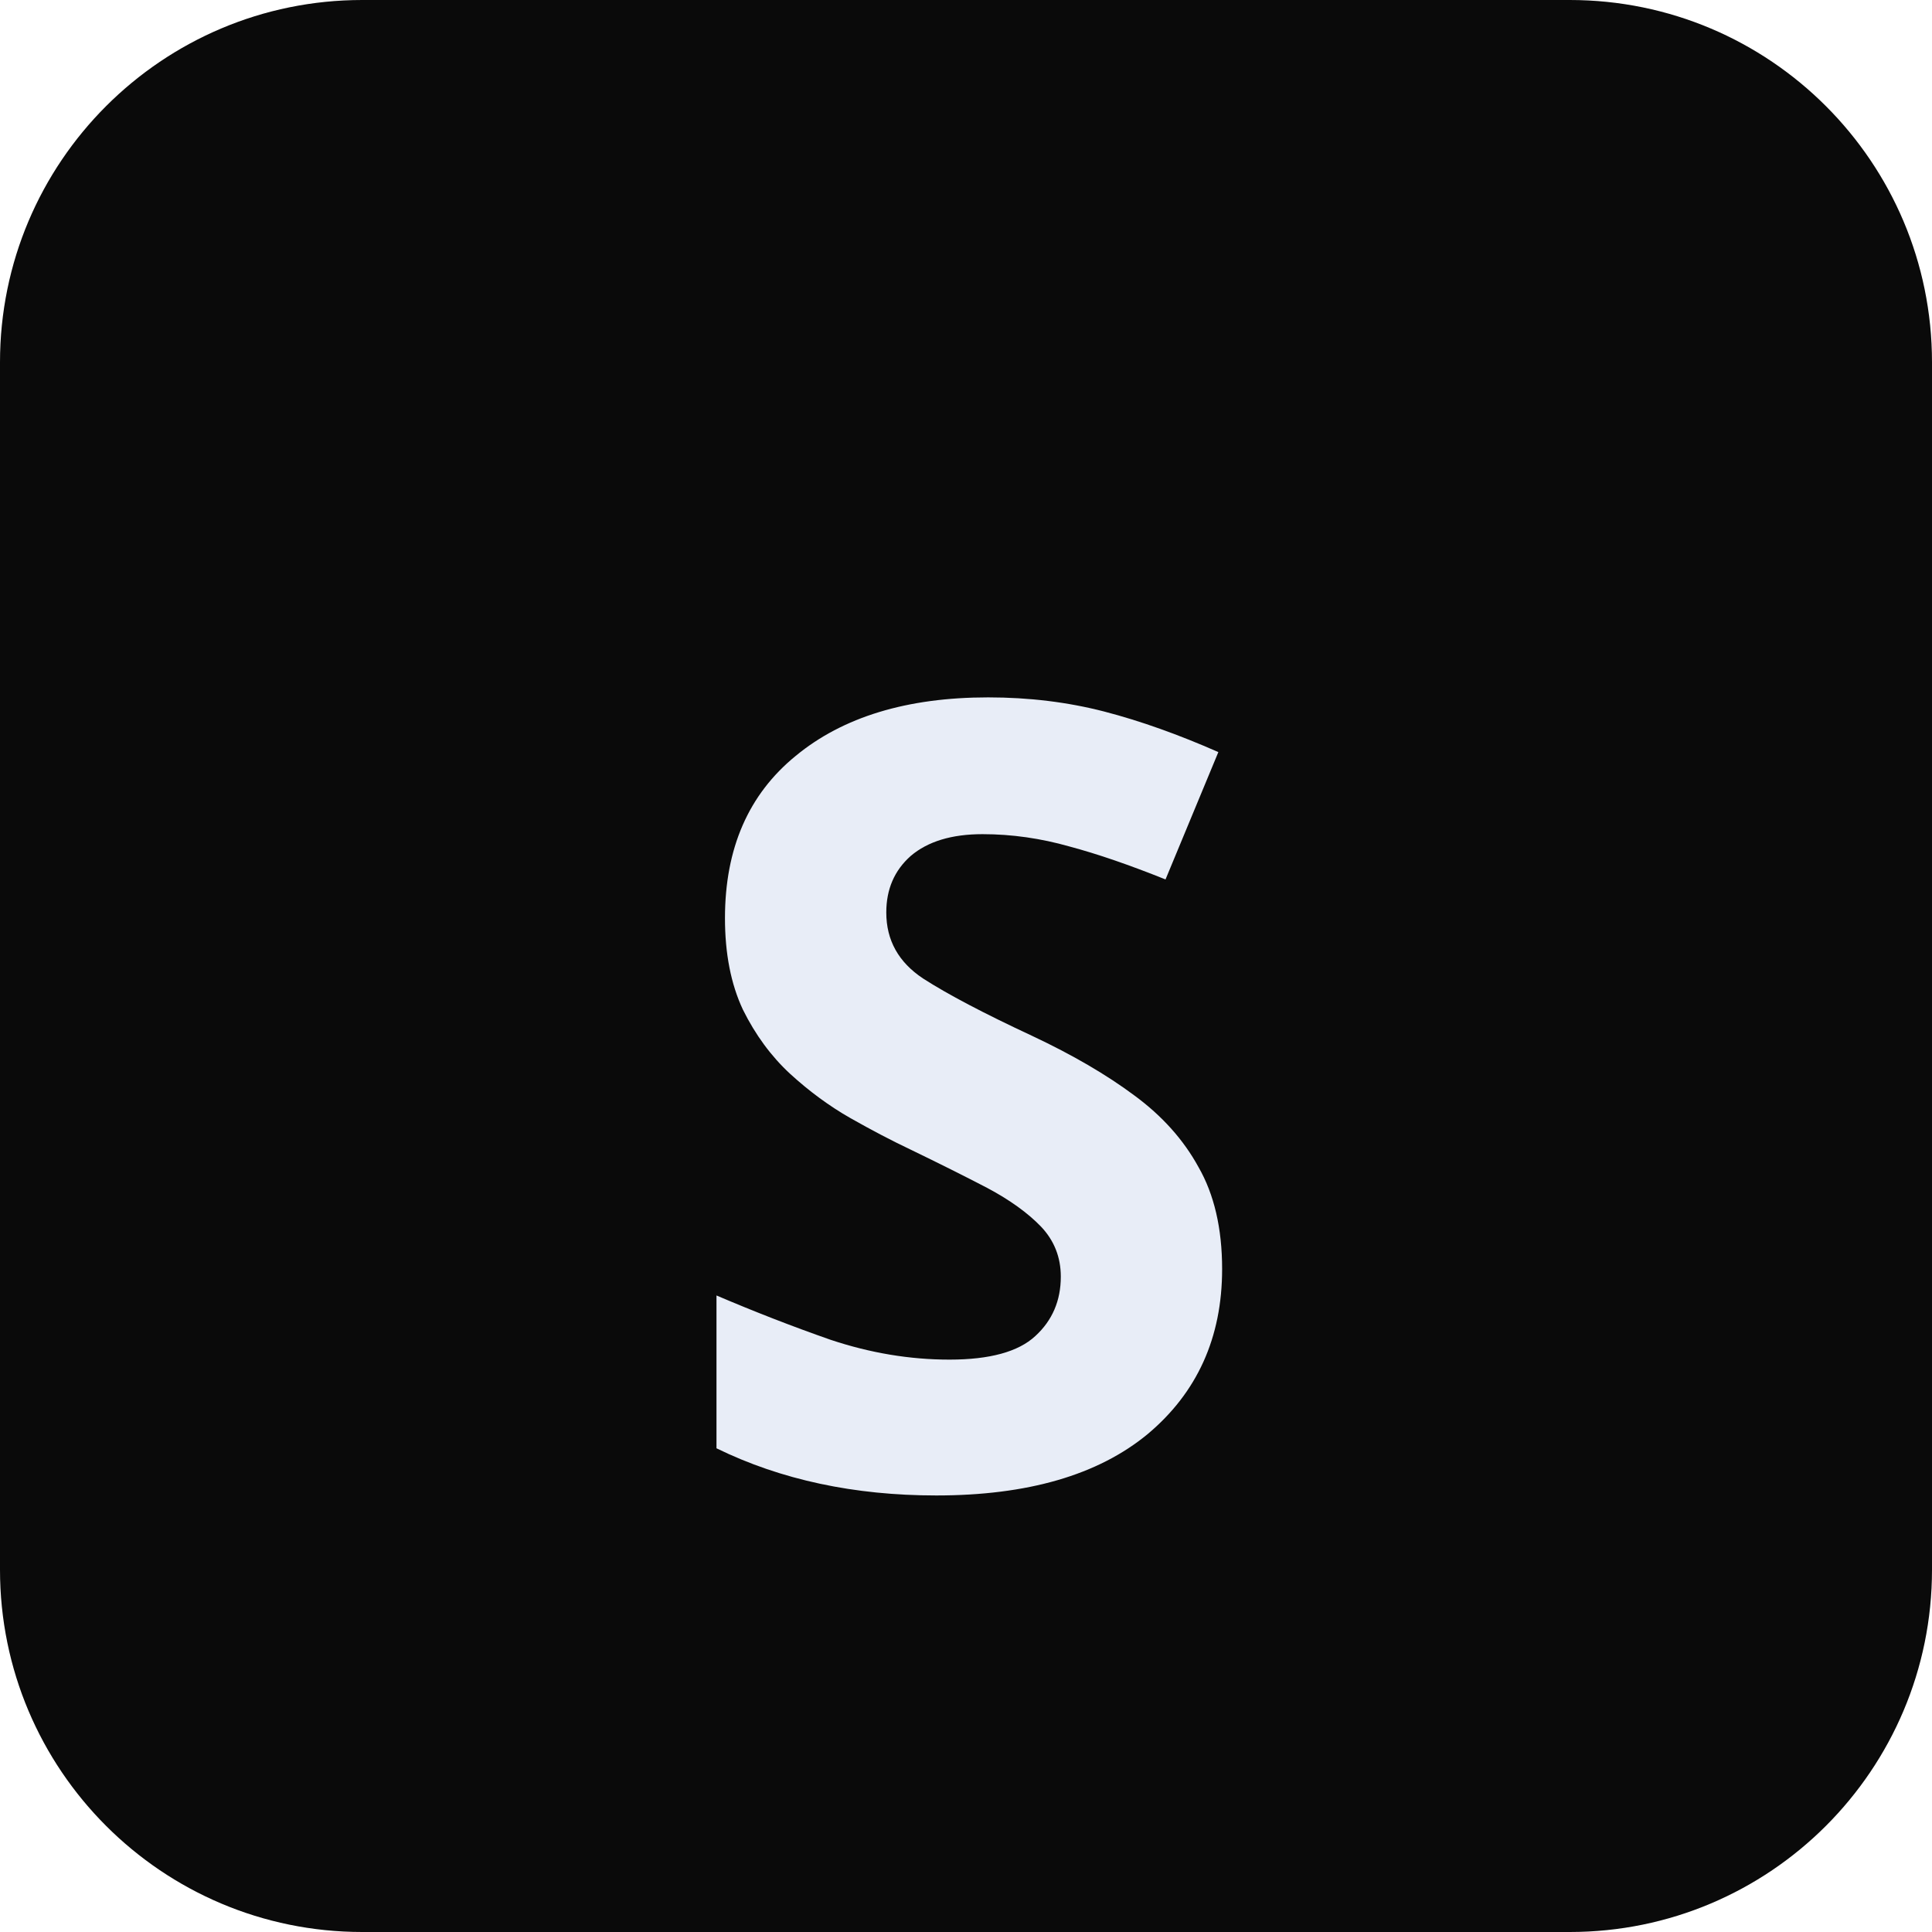
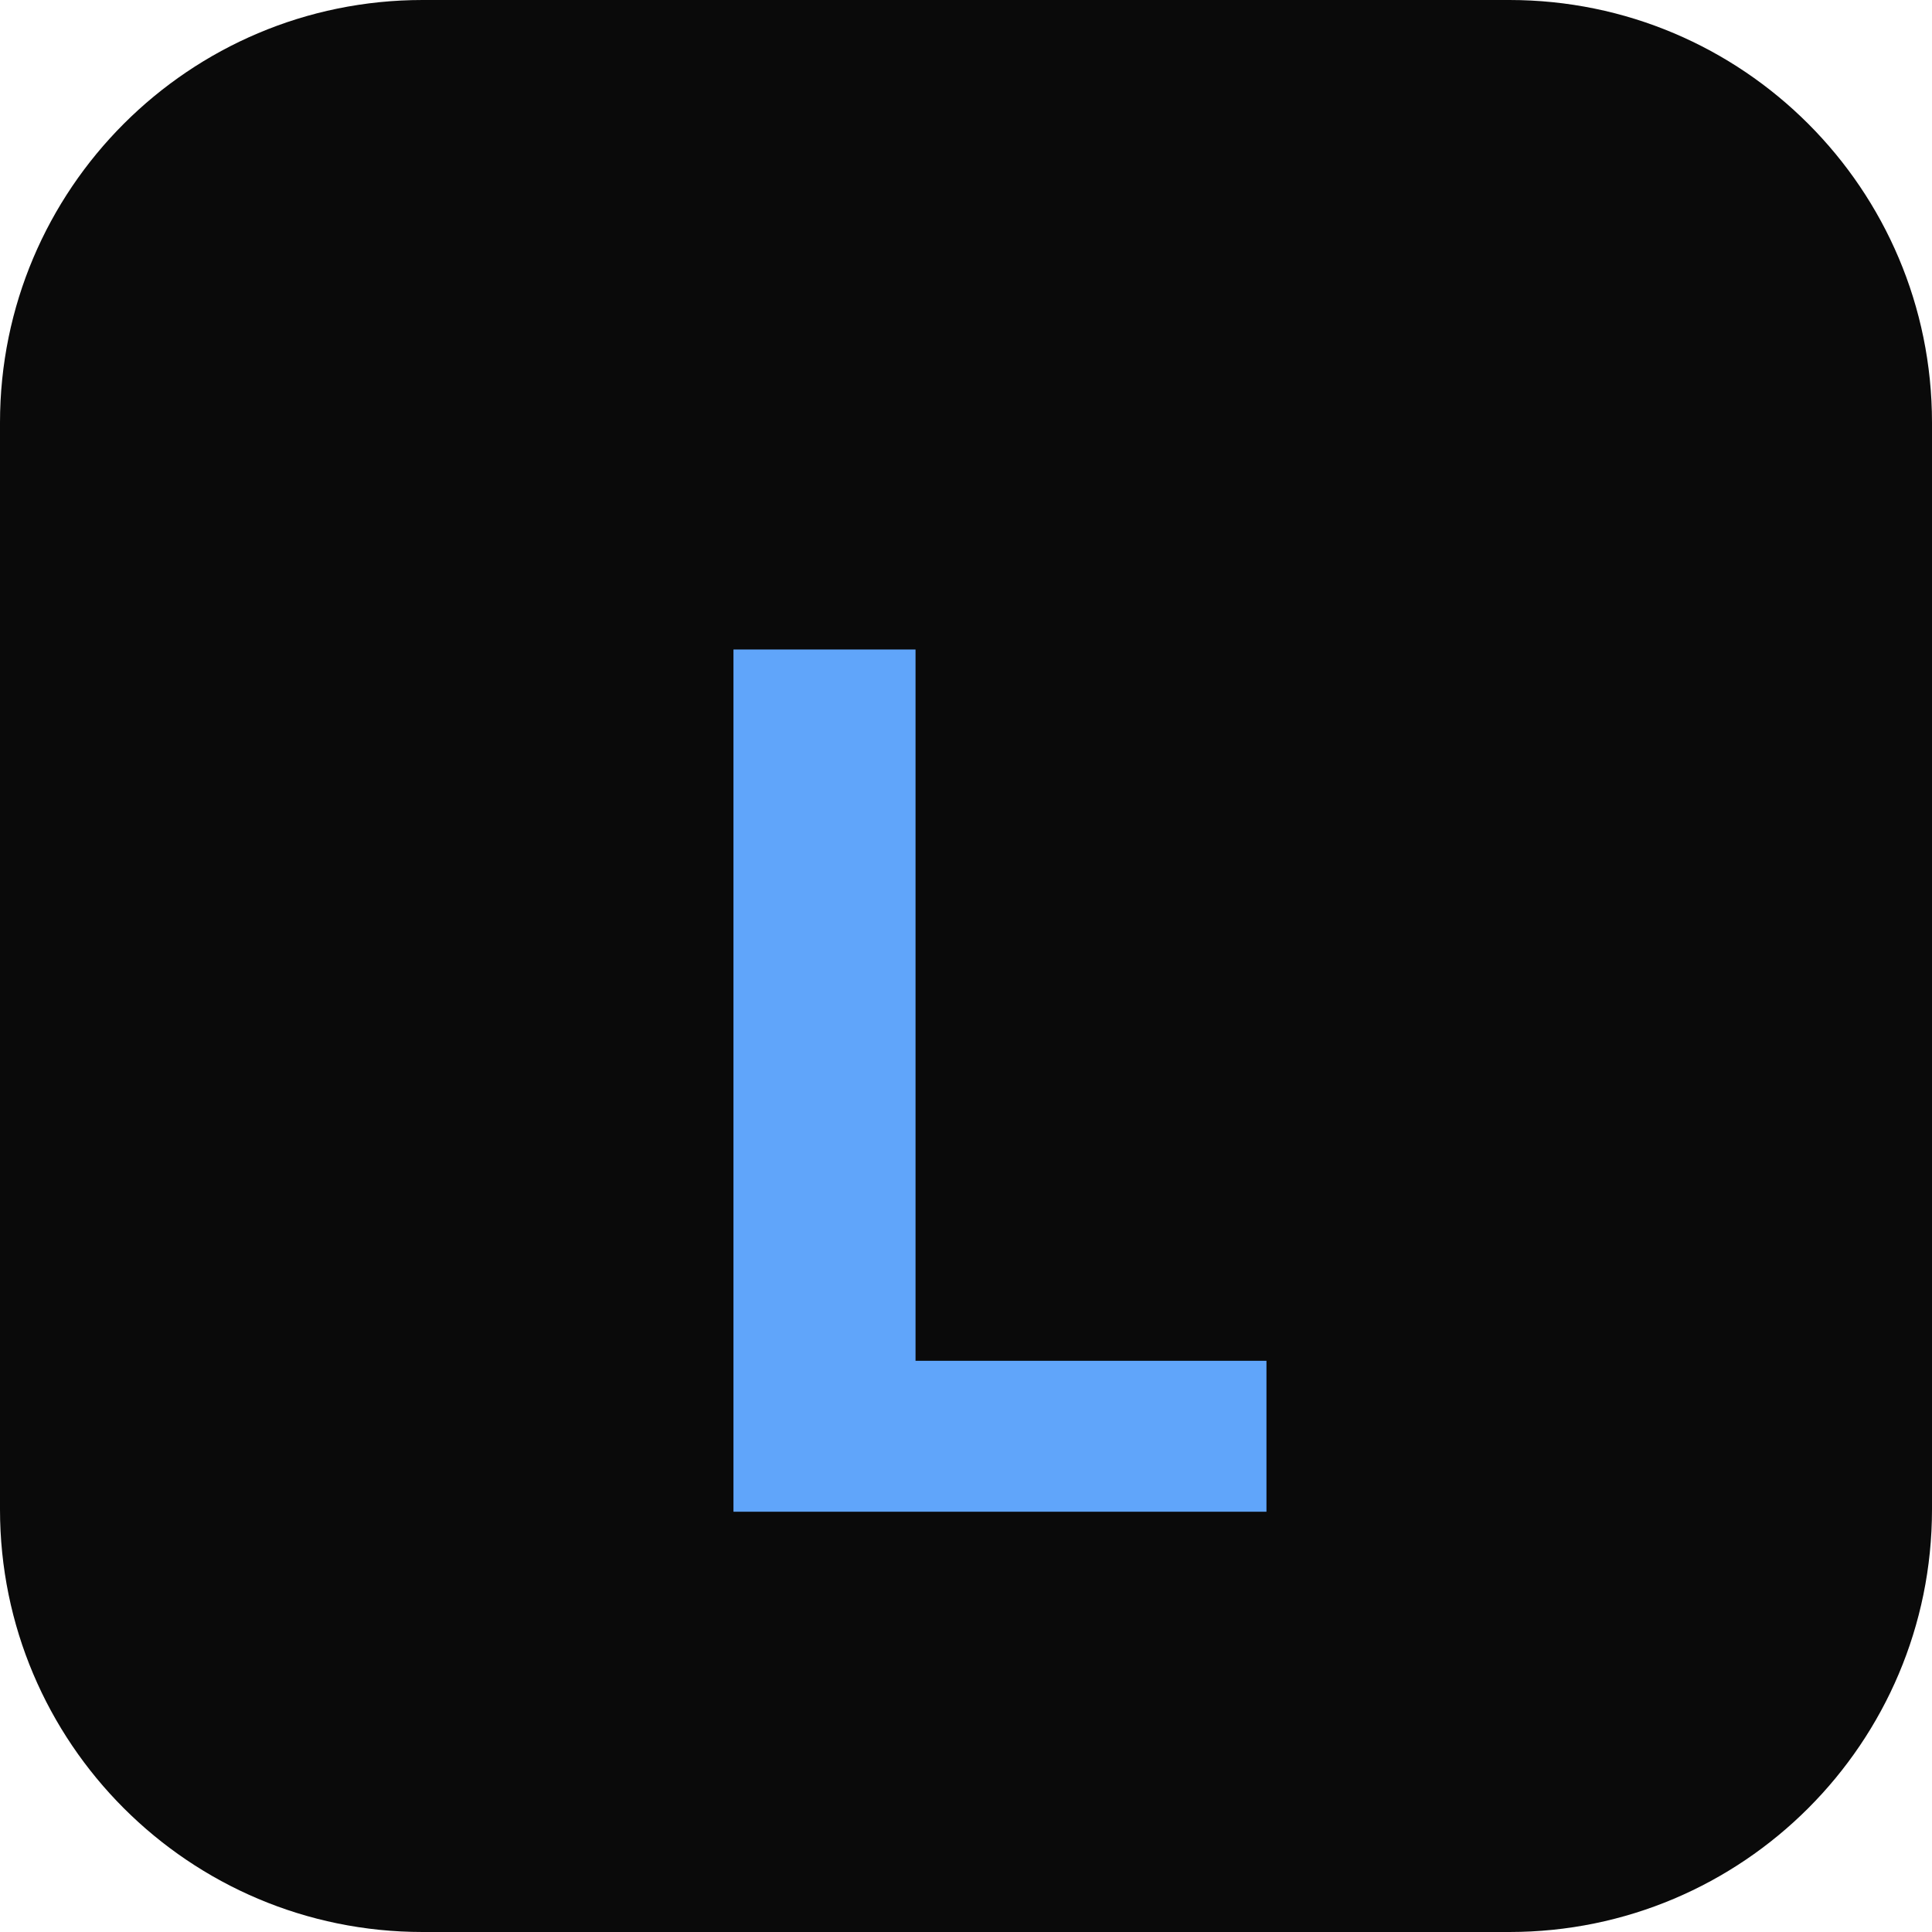
<svg xmlns="http://www.w3.org/2000/svg" viewBox="0 0 32 32">
-   <rect width="32" height="32" rx="6" fill="#0a0a0a" />
-   <text x="50%" y="55%" dominant-baseline="central" text-anchor="middle" font-family="sans-serif" font-size="18" font-weight="700" fill="#e8edf7">S</text>
+   <rect width="32" height="32" rx="7" fill="#0a0a0a" />
+   <text x="50%" y="54%" dominant-baseline="central" text-anchor="middle" font-family="system-ui, sans-serif" font-size="20" font-weight="700" fill="#60a5fa">L</text>
</svg>
